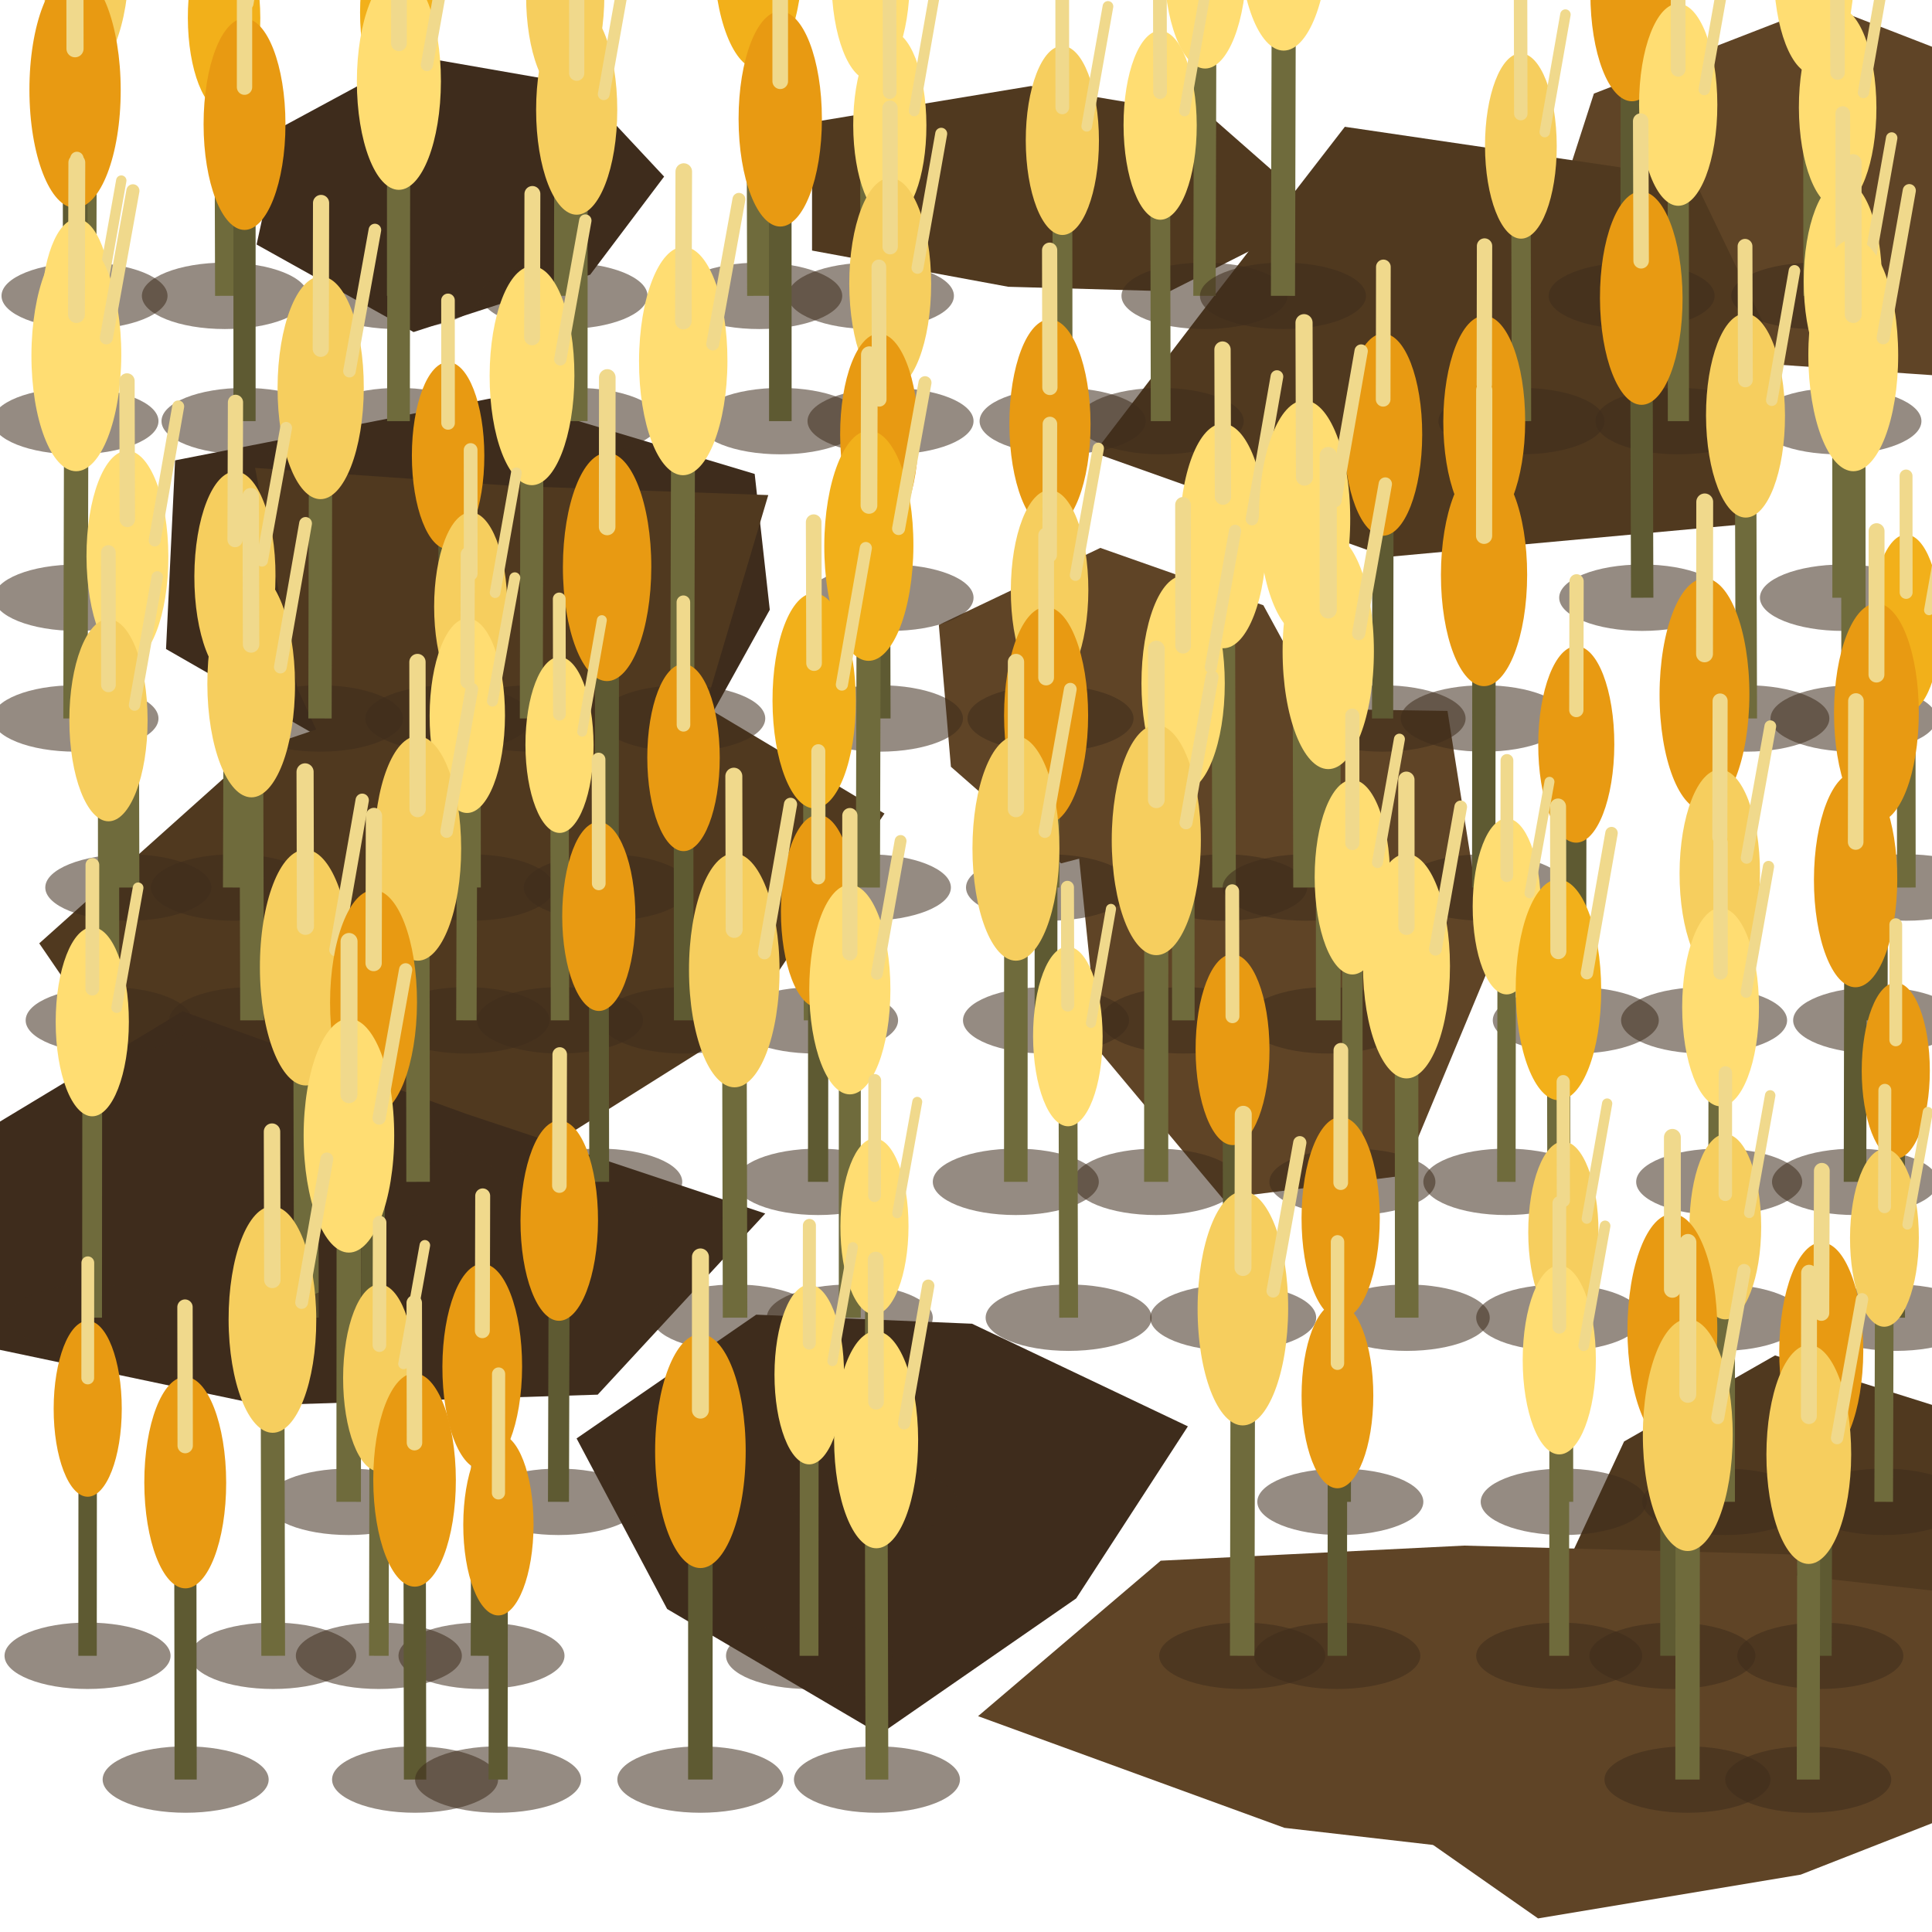
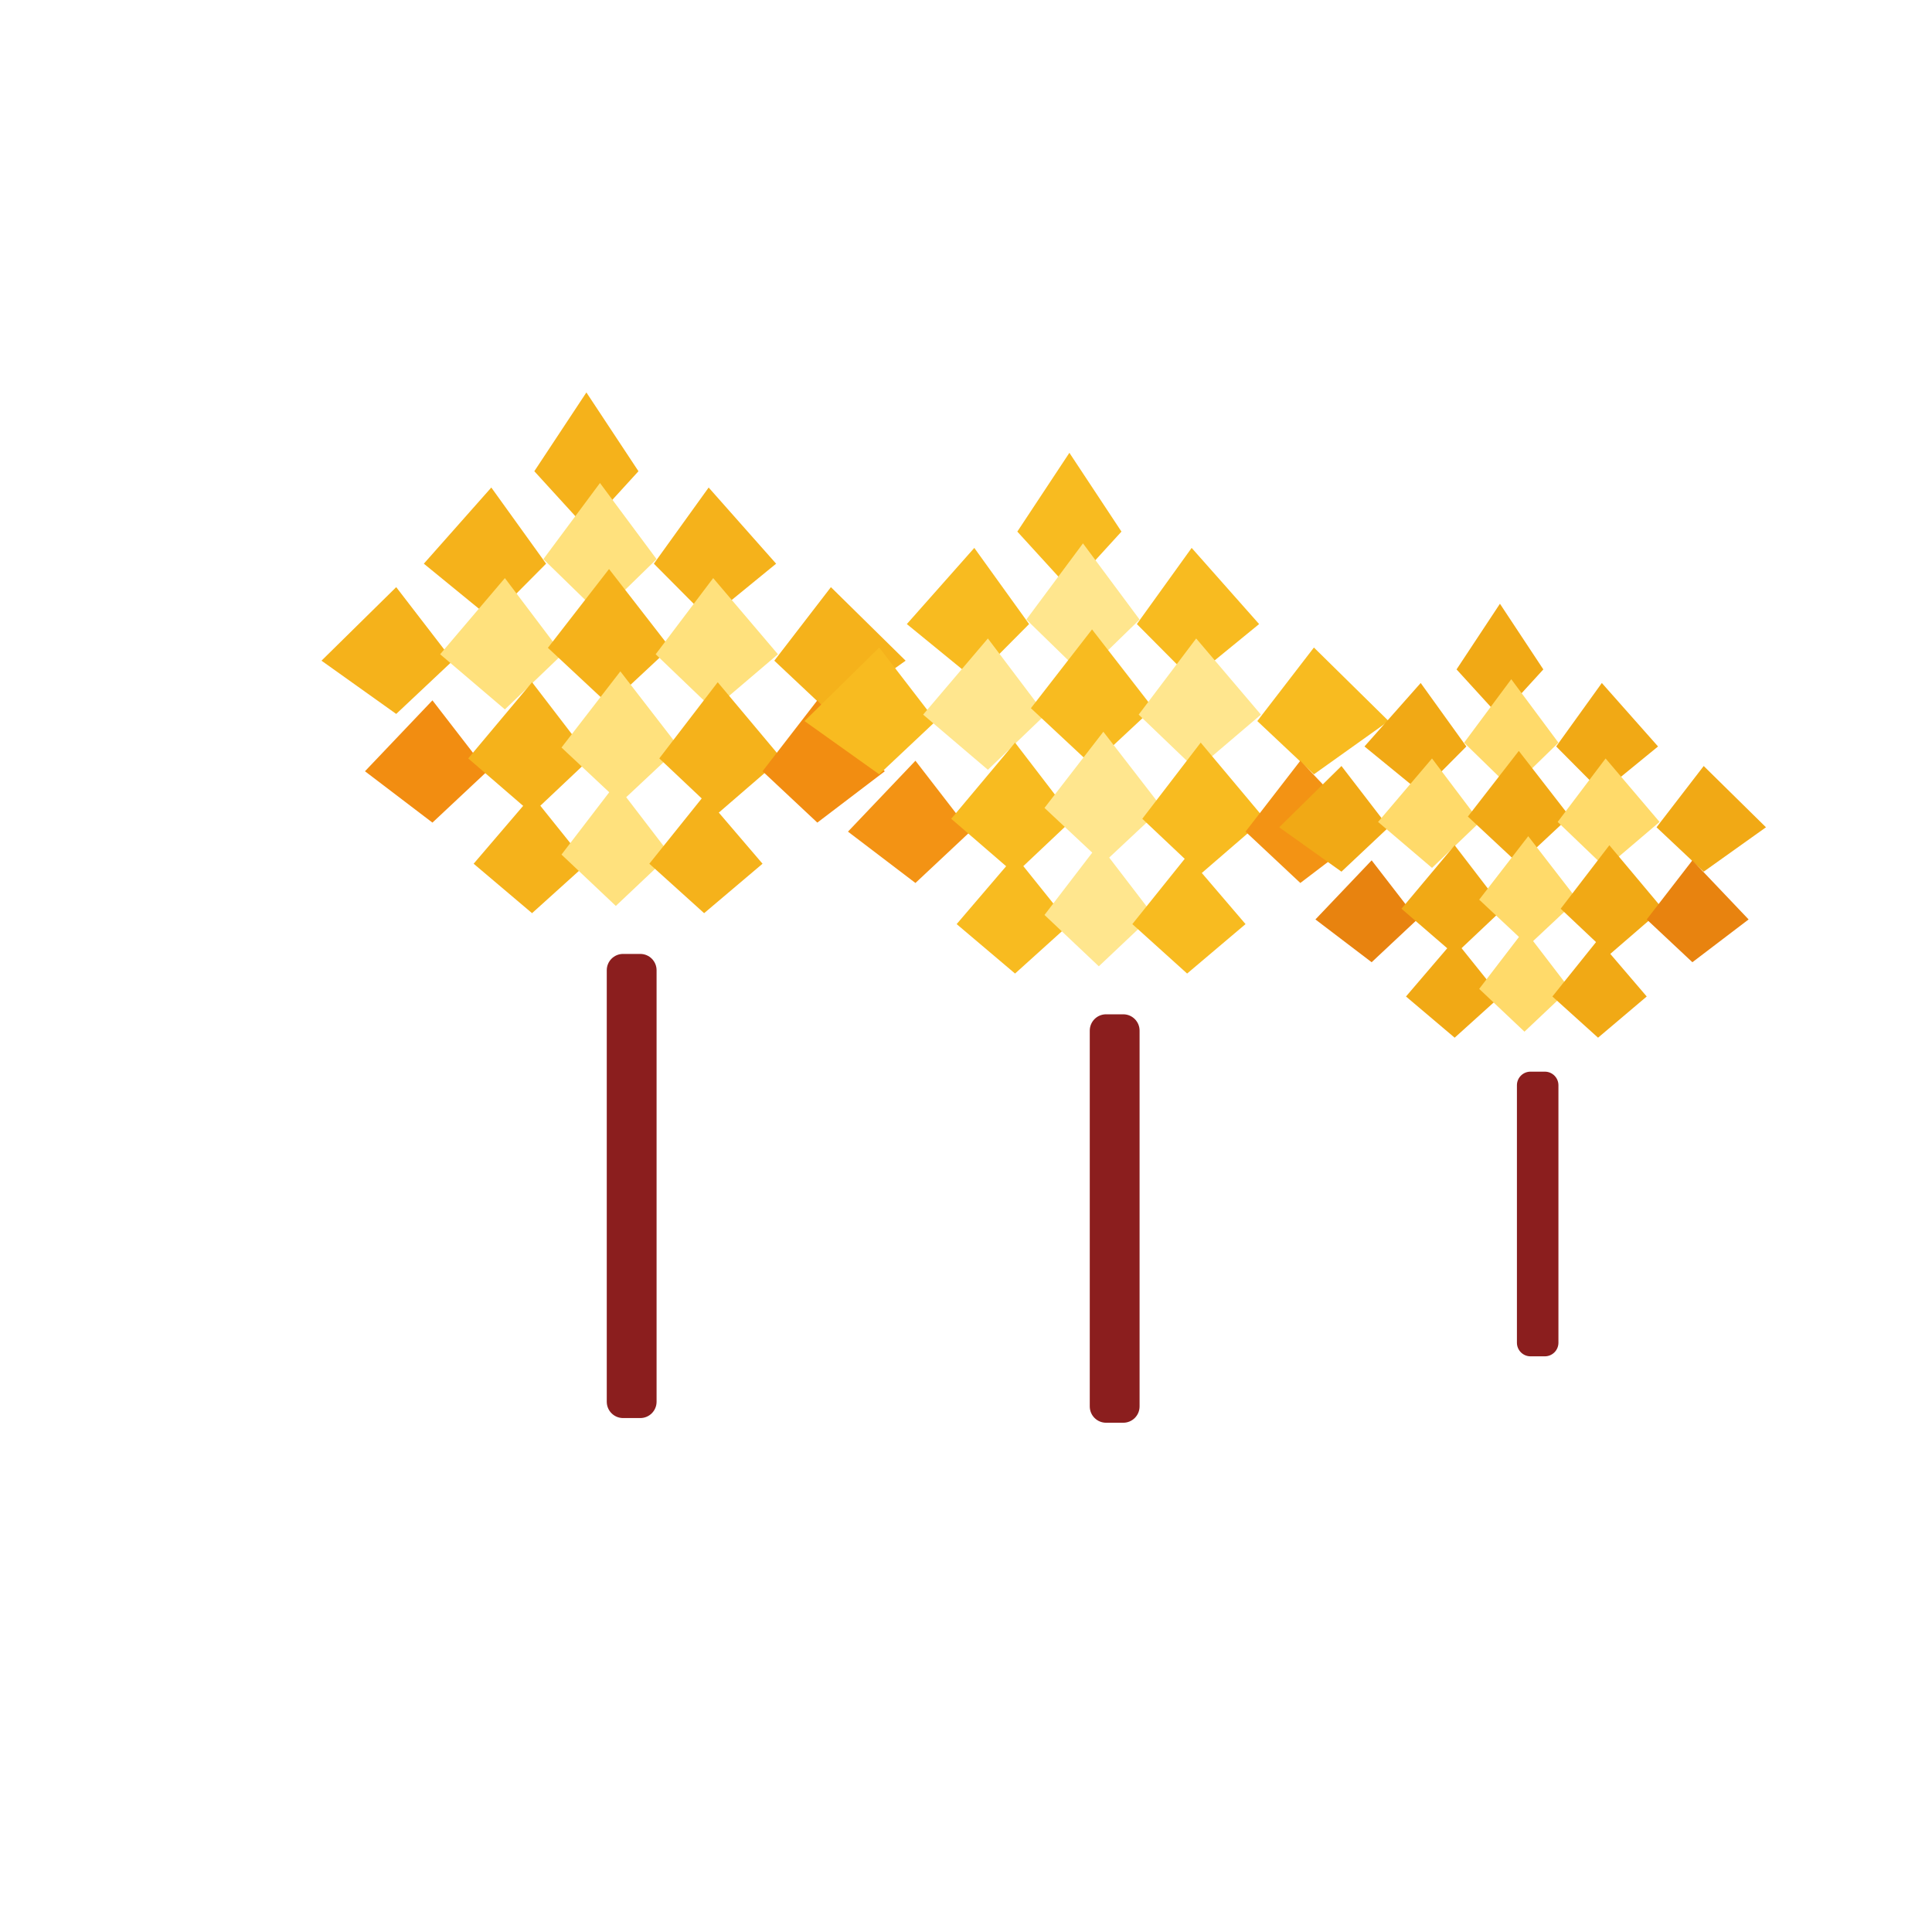
<svg xmlns="http://www.w3.org/2000/svg" width="128" height="128" viewBox="0 0 128 128" fill="none">
-   <defs>
-     <g id="tuftGold">
-       <line x1="0" y1="0" x2="0" y2="-15" stroke="#6f6b3c" stroke-width="1.3" />
-       <ellipse cx="0" cy="-18.41" rx="2.4" ry="6.2" fill="#f2b01a" />
-       <line x1="0" y1="-20.58" x2="0" y2="-28.7" stroke="#f0d98c" stroke-width="0.9" stroke-linecap="round" />
-       <line x1="1.6" y1="-19.34" x2="3" y2="-27.2" stroke="#f0d98c" stroke-width="0.7" stroke-linecap="round" />
-     </g>
-     <g id="tuftLight">
-       <line x1="0" y1="0" x2="0" y2="-16" stroke="#6f6b3c" stroke-width="1.3" />
-       <ellipse cx="0" cy="-19.41" rx="2.4" ry="6.2" fill="#ffdd72" />
-       <line x1="0" y1="-21.58" x2="0" y2="-29.7" stroke="#f0d98c" stroke-width="0.9" stroke-linecap="round" />
-       <line x1="1.6" y1="-20.34" x2="3" y2="-28.2" stroke="#f0d98c" stroke-width="0.7" stroke-linecap="round" />
-     </g>
-     <g id="tuftDeep">
-       <line x1="0" y1="0" x2="0" y2="-14" stroke="#5e5a32" stroke-width="1.3" />
-       <ellipse cx="0" cy="-17.41" rx="2.4" ry="6.2" fill="#e89a12" />
-       <line x1="0" y1="-19.58" x2="0" y2="-27.7" stroke="#f0d98c" stroke-width="0.9" stroke-linecap="round" />
-     </g>
-     <g id="tuftPale">
-       <line x1="0" y1="0" x2="0" y2="-15" stroke="#6f6b3c" stroke-width="1.3" />
-       <ellipse cx="0" cy="-18.41" rx="2.4" ry="6.2" fill="#f6ce5e" />
-       <line x1="0" y1="-20.58" x2="0" y2="-28.7" stroke="#f0d98c" stroke-width="0.9" stroke-linecap="round" />
-       <line x1="1.6" y1="-19.34" x2="3" y2="-27.2" stroke="#f0d98c" stroke-width="0.7" stroke-linecap="round" />
-     </g>
-     <ellipse id="dropShadow" cx="0" cy="0" rx="5.5" ry="2.2" fill="#3e2c1c" opacity="0.55" />
-   </defs>
-   <path d="M124.8,113.5 L111.4,111.5 L103.6,104.1 L107.6,95.5 L117.6,89.8 L130.3,93.8 L132.6,104.4 Z" fill="#50391f" />
-   <path d="M98.6,64.2 L92.9,77.9 L81.0,79.4 L72.8,69.6 L71.2,54.0 L82.4,46.9 L95.9,47.1 Z" fill="#5f4426" />
-   <path d="M51.0,40.4 L45.9,49.6 L25.8,51.5 L11.0,43.0 L11.6,30.5 L33.0,26.3 L50.0,31.4 Z" fill="#3e2c1c" />
-   <path d="M49.2,67.9 L36.8,75.7 L13.4,78.3 L2.6,62.5 L16.9,49.7 L39.0,42.2 L58.6,53.9 Z" fill="#50391f" />
-   <path d="M112.5,23.8 L102.5,15.8 L105.6,6.2 L120.8,0.3 L136.0,6.2 L143.3,15.8 L131.6,25.1 Z" fill="#5f4426" />
-   <path d="M39.6,92.4 L17.4,93.1 L-3.0,88.8 L-3.8,76.6 L12.1,67.0 L30.9,73.8 L50.7,80.4 Z" fill="#3e2c1c" />
-   <path d="M66.8,19.0 L53.8,16.6 L53.8,8.1 L68.3,5.7 L80.2,7.7 L87.6,14.2 L77.5,19.3 Z" fill="#50391f" />
-   <path d="M117.9,113.1 L110.3,124.0 L85.1,121.1 L64.8,113.7 L76.9,103.4 L97.0,102.4 L119.2,103.0 Z" fill="#5f4426" />
-   <path d="M27.4,22.0 L17.0,16.2 L18.7,8.4 L27.4,3.7 L38.3,5.6 L44.0,11.7 L39.1,18.2 Z" fill="#3e2c1c" />
-   <path d="M24.9,57.0 L19.7,45.6 L16.9,31.0 L34.1,32.2 L50.9,32.8 L46.8,46.6 L41.1,58.6 Z" fill="#50391f" />
-   <path d="M101.9,127.1 L89.9,118.7 L93.4,108.6 L109.3,103.3 L130.0,105.6 L135.9,117.7 L119.3,124.2 Z" fill="#5f4426" />
-   <path d="M44.2,106.6 L38.2,95.3 L50.1,87.1 L64.4,87.7 L78.7,94.5 L71.3,105.9 L58.3,114.9 Z" fill="#3e2c1c" />
-   <path d="M72.5,30.0 L80.6,19.4 L89.1,8.4 L112.2,11.8 L117.4,22.6 L115.9,34.7 L91.9,36.9 Z" fill="#50391f" />
-   <path d="M63.0,50.8 L62.2,41.4 L72.9,36.3 L83.7,40.1 L88.5,48.9 L79.9,54.7 L70.3,57.2 Z" fill="#5f4426" />
-   <use href="#dropShadow" x="5.6" y="19.6" />
-   <use href="#tuftPale" transform="translate(5.6 19.6) rotate(0.17) scale(1.20)" />
-   <use href="#dropShadow" x="14.9" y="19.6" />
-   <use href="#tuftGold" transform="translate(14.9 19.6) rotate(-0.17) scale(1.00)" />
-   <use href="#dropShadow" x="26.3" y="19.6" />
-   <use href="#tuftGold" transform="translate(26.3 19.6) rotate(0.01) scale(1.02)" />
-   <use href="#dropShadow" x="37.4" y="19.6" />
-   <use href="#tuftPale" transform="translate(37.4 19.6) rotate(0.14) scale(1.08)" />
-   <use href="#dropShadow" x="50.3" y="19.6" />
-   <use href="#tuftGold" transform="translate(50.3 19.6) rotate(-0.16) scale(1.23)" />
-   <use href="#dropShadow" x="57.7" y="19.6" />
-   <use href="#tuftLight" transform="translate(57.7 19.6) rotate(-0.05) scale(1.08)" />
-   <use href="#dropShadow" x="79.8" y="19.6" />
-   <use href="#tuftLight" transform="translate(79.8 19.6) rotate(0.15) scale(1.14)" />
-   <use href="#dropShadow" x="85.0" y="19.6" />
-   <use href="#tuftLight" transform="translate(85.0 19.6) rotate(0.15) scale(1.23)" />
-   <use href="#dropShadow" x="108.1" y="19.6" />
-   <use href="#tuftDeep" transform="translate(108.1 19.6) rotate(0.08) scale(1.15)" />
-   <use href="#dropShadow" x="120.2" y="19.6" />
-   <use href="#tuftLight" transform="translate(120.2 19.6) rotate(-0.05) scale(1.11)" />
-   <use href="#dropShadow" x="5.0" y="27.9" />
-   <use href="#tuftDeep" transform="translate(5.0 27.9) rotate(-0.07) scale(1.26)" />
-   <use href="#dropShadow" x="16.2" y="27.9" />
-   <use href="#tuftDeep" transform="translate(16.2 27.9) rotate(0.00) scale(1.13)" />
-   <use href="#dropShadow" x="26.4" y="27.9" />
-   <use href="#tuftLight" transform="translate(26.4 27.9) rotate(0.07) scale(1.16)" />
-   <use href="#dropShadow" x="38.2" y="27.9" />
-   <use href="#tuftPale" transform="translate(38.2 27.9) rotate(0.02) scale(1.12)" />
-   <use href="#dropShadow" x="51.7" y="27.9" />
-   <use href="#tuftDeep" transform="translate(51.7 27.9) rotate(-0.02) scale(1.15)" />
-   <use href="#dropShadow" x="59.0" y="27.9" />
-   <use href="#tuftLight" transform="translate(59.0 27.9) rotate(-0.14) scale(1.01)" />
-   <use href="#dropShadow" x="70.4" y="27.9" />
-   <use href="#tuftPale" transform="translate(70.4 27.9) rotate(-0.05) scale(1.01)" />
-   <use href="#dropShadow" x="76.9" y="27.9" />
-   <use href="#tuftLight" transform="translate(76.9 27.9) rotate(-0.11) scale(1.01)" />
-   <use href="#dropShadow" x="100.8" y="27.9" />
-   <use href="#tuftPale" transform="translate(100.8 27.9) rotate(-0.12) scale(0.99)" />
-   <use href="#dropShadow" x="111.2" y="27.9" />
-   <use href="#tuftLight" transform="translate(111.2 27.9) rotate(-0.04) scale(1.08)" />
-   <use href="#dropShadow" x="121.8" y="27.9" />
-   <use href="#tuftLight" transform="translate(121.8 27.9) rotate(-0.14) scale(1.07)" />
-   <use href="#dropShadow" x="5.1" y="39.6" />
-   <use href="#tuftLight" transform="translate(5.1 39.6) rotate(-0.01) scale(0.98)" />
-   <use href="#dropShadow" x="59.0" y="39.6" />
-   <use href="#tuftPale" transform="translate(59.0 39.6) rotate(-0.06) scale(1.13)" />
-   <use href="#dropShadow" x="108.8" y="39.6" />
-   <use href="#tuftDeep" transform="translate(108.8 39.6) rotate(-0.18) scale(1.14)" />
-   <use href="#dropShadow" x="122.1" y="39.6" />
-   <use href="#tuftLight" transform="translate(122.1 39.6) rotate(-0.02) scale(1.08)" />
-   <use href="#dropShadow" x="5.0" y="47.6" />
-   <use href="#tuftLight" transform="translate(5.0 47.6) rotate(0.14) scale(1.24)" />
-   <use href="#dropShadow" x="21.2" y="47.6" />
-   <use href="#tuftPale" transform="translate(21.2 47.6) rotate(0.12) scale(1.19)" />
-   <use href="#dropShadow" x="29.7" y="47.6" />
-   <use href="#tuftDeep" transform="translate(29.7 47.6) rotate(-0.04) scale(1.00)" />
-   <use href="#dropShadow" x="35.2" y="47.6" />
-   <use href="#tuftLight" transform="translate(35.2 47.6) rotate(0.12) scale(1.17)" />
-   <use href="#dropShadow" x="45.2" y="47.6" />
-   <use href="#tuftLight" transform="translate(45.2 47.6) rotate(0.16) scale(1.22)" />
-   <use href="#dropShadow" x="58.3" y="47.6" />
-   <use href="#tuftDeep" transform="translate(58.3 47.6) rotate(-0.14) scale(1.08)" />
-   <use href="#dropShadow" x="69.6" y="47.6" />
-   <use href="#tuftDeep" transform="translate(69.6 47.6) rotate(-0.11) scale(1.12)" />
-   <use href="#dropShadow" x="91.6" y="47.6" />
-   <use href="#tuftDeep" transform="translate(91.6 47.6) rotate(0.10) scale(1.08)" />
-   <use href="#dropShadow" x="98.3" y="47.6" />
-   <use href="#tuftDeep" transform="translate(98.3 47.6) rotate(0.10) scale(1.13)" />
-   <use href="#dropShadow" x="115.7" y="47.6" />
-   <use href="#tuftPale" transform="translate(115.7 47.6) rotate(-0.16) scale(1.09)" />
-   <use href="#dropShadow" x="122.8" y="47.6" />
-   <use href="#tuftLight" transform="translate(122.8 47.6) rotate(-0.04) scale(1.24)" />
-   <use href="#dropShadow" x="8.5" y="58.8" />
-   <use href="#tuftLight" transform="translate(8.5 58.8) rotate(-0.15) scale(1.13)" />
-   <use href="#dropShadow" x="15.5" y="58.8" />
-   <use href="#tuftPale" transform="translate(15.5 58.8) rotate(0.18) scale(1.12)" />
-   <use href="#dropShadow" x="31.2" y="58.8" />
-   <use href="#tuftPale" transform="translate(31.2 58.8) rotate(-0.04) scale(1.01)" />
-   <use href="#dropShadow" x="40.2" y="58.8" />
-   <use href="#tuftDeep" transform="translate(40.2 58.8) rotate(0.06) scale(1.22)" />
-   <use href="#dropShadow" x="57.5" y="58.8" />
-   <use href="#tuftGold" transform="translate(57.5 58.8) rotate(0.16) scale(1.23)" />
-   <use href="#dropShadow" x="69.5" y="58.8" />
-   <use href="#tuftPale" transform="translate(69.5 58.8) rotate(0.11) scale(1.07)" />
-   <use href="#dropShadow" x="81.1" y="58.8" />
-   <use href="#tuftLight" transform="translate(81.1 58.8) rotate(-0.17) scale(1.20)" />
-   <use href="#dropShadow" x="86.5" y="58.8" />
-   <use href="#tuftLight" transform="translate(86.5 58.8) rotate(-0.16) scale(1.26)" />
-   <use href="#dropShadow" x="98.3" y="58.8" />
-   <use href="#tuftDeep" transform="translate(98.3 58.8) rotate(0.06) scale(1.19)" />
-   <use href="#dropShadow" x="126.3" y="58.8" />
-   <use href="#tuftGold" transform="translate(126.3 58.8) rotate(-0.04) scale(0.95)" />
-   <use href="#dropShadow" x="7.2" y="67.6" />
-   <use href="#tuftPale" transform="translate(7.2 67.6) rotate(-0.04) scale(1.08)" />
-   <use href="#dropShadow" x="16.7" y="67.6" />
-   <use href="#tuftPale" transform="translate(16.7 67.6) rotate(-0.15) scale(1.21)" />
-   <use href="#dropShadow" x="30.9" y="67.6" />
-   <use href="#tuftLight" transform="translate(30.9 67.6) rotate(0.17) scale(1.04)" />
-   <use href="#dropShadow" x="37.1" y="67.6" />
-   <use href="#tuftLight" transform="translate(37.1 67.6) rotate(-0.10) scale(0.94)" />
-   <use href="#dropShadow" x="45.3" y="67.6" />
-   <use href="#tuftDeep" transform="translate(45.3 67.6) rotate(-0.05) scale(1.00)" />
-   <use href="#dropShadow" x="54.0" y="67.6" />
-   <use href="#tuftGold" transform="translate(54.0 67.6) rotate(-0.16) scale(1.15)" />
-   <use href="#dropShadow" x="69.3" y="67.6" />
-   <use href="#tuftDeep" transform="translate(69.3 67.6) rotate(0.02) scale(1.16)" />
-   <use href="#dropShadow" x="78.4" y="67.6" />
-   <use href="#tuftLight" transform="translate(78.4 67.6) rotate(-0.04) scale(1.15)" />
-   <use href="#dropShadow" x="88.0" y="67.6" />
-   <use href="#tuftLight" transform="translate(88.0 67.6) rotate(-0.00) scale(1.26)" />
-   <use href="#dropShadow" x="104.4" y="67.6" />
-   <use href="#tuftDeep" transform="translate(104.4 67.6) rotate(0.10) scale(1.05)" />
-   <use href="#dropShadow" x="112.9" y="67.6" />
-   <use href="#tuftDeep" transform="translate(112.9 67.6) rotate(0.07) scale(1.24)" />
-   <use href="#dropShadow" x="124.3" y="67.6" />
-   <use href="#tuftDeep" transform="translate(124.3 67.6) rotate(0.05) scale(1.17)" />
-   <use href="#dropShadow" x="27.7" y="78.3" />
-   <use href="#tuftPale" transform="translate(27.7 78.3) rotate(-0.07) scale(1.20)" />
-   <use href="#dropShadow" x="39.7" y="78.3" />
-   <use href="#tuftDeep" transform="translate(39.7 78.3) rotate(-0.09) scale(1.01)" />
-   <use href="#dropShadow" x="54.2" y="78.3" />
-   <use href="#tuftDeep" transform="translate(54.2 78.3) rotate(0.03) scale(1.03)" />
-   <use href="#dropShadow" x="67.3" y="78.3" />
-   <use href="#tuftPale" transform="translate(67.3 78.3) rotate(0.02) scale(1.20)" />
-   <use href="#dropShadow" x="76.6" y="78.3" />
-   <use href="#tuftPale" transform="translate(76.6 78.3) rotate(0.02) scale(1.23)" />
-   <use href="#dropShadow" x="89.6" y="78.3" />
-   <use href="#tuftLight" transform="translate(89.6 78.3) rotate(-0.01) scale(1.04)" />
-   <use href="#dropShadow" x="99.8" y="78.3" />
-   <use href="#tuftLight" transform="translate(99.8 78.3) rotate(0.08) scale(0.94)" />
-   <use href="#dropShadow" x="113.9" y="78.3" />
-   <use href="#tuftPale" transform="translate(113.9 78.3) rotate(0.11) scale(1.11)" />
-   <use href="#dropShadow" x="122.9" y="78.3" />
-   <use href="#tuftDeep" transform="translate(122.9 78.3) rotate(0.11) scale(1.15)" />
-   <use href="#dropShadow" x="6.1" y="87.3" />
-   <use href="#tuftLight" transform="translate(6.1 87.3) rotate(0.04) scale(1.01)" />
-   <use href="#dropShadow" x="20.3" y="87.3" />
-   <use href="#tuftPale" transform="translate(20.3 87.3) rotate(-0.14) scale(1.26)" />
-   <use href="#dropShadow" x="24.7" y="87.3" />
-   <use href="#tuftDeep" transform="translate(24.7 87.3) rotate(0.13) scale(1.20)" />
-   <use href="#dropShadow" x="48.7" y="87.3" />
-   <use href="#tuftPale" transform="translate(48.7 87.3) rotate(-0.13) scale(1.25)" />
-   <use href="#dropShadow" x="56.3" y="87.3" />
-   <use href="#tuftLight" transform="translate(56.3 87.3) rotate(0.01) scale(1.12)" />
-   <use href="#dropShadow" x="70.8" y="87.3" />
-   <use href="#tuftLight" transform="translate(70.8 87.3) rotate(-0.16) scale(0.96)" />
-   <use href="#dropShadow" x="81.7" y="87.3" />
-   <use href="#tuftDeep" transform="translate(81.7 87.3) rotate(-0.13) scale(1.02)" />
-   <use href="#dropShadow" x="93.2" y="87.3" />
-   <use href="#tuftLight" transform="translate(93.2 87.3) rotate(-0.04) scale(1.20)" />
-   <use href="#dropShadow" x="103.3" y="87.3" />
-   <use href="#tuftGold" transform="translate(103.3 87.3) rotate(-0.13) scale(1.18)" />
-   <use href="#dropShadow" x="114.0" y="87.3" />
-   <use href="#tuftLight" transform="translate(114.0 87.3) rotate(-0.02) scale(1.06)" />
-   <use href="#dropShadow" x="125.6" y="87.3" />
-   <use href="#tuftDeep" transform="translate(125.6 87.3) rotate(-0.00) scale(0.94)" />
-   <use href="#dropShadow" x="23.1" y="99.5" />
-   <use href="#tuftLight" transform="translate(23.1 99.5) rotate(0.04) scale(1.25)" />
-   <use href="#dropShadow" x="37.0" y="99.5" />
-   <use href="#tuftDeep" transform="translate(37.0 99.5) rotate(0.16) scale(1.07)" />
-   <use href="#dropShadow" x="57.9" y="99.5" />
-   <use href="#tuftLight" transform="translate(57.9 99.5) rotate(0.11) scale(0.94)" />
-   <use href="#dropShadow" x="88.8" y="99.5" />
-   <use href="#tuftDeep" transform="translate(88.8 99.5) rotate(0.07) scale(1.08)" />
-   <use href="#dropShadow" x="103.6" y="99.5" />
-   <use href="#tuftPale" transform="translate(103.6 99.5) rotate(-0.07) scale(0.97)" />
-   <use href="#dropShadow" x="114.3" y="99.5" />
-   <use href="#tuftPale" transform="translate(114.3 99.5) rotate(0.02) scale(0.99)" />
-   <use href="#dropShadow" x="124.8" y="99.5" />
-   <use href="#tuftPale" transform="translate(124.8 99.5) rotate(0.16) scale(0.95)" />
-   <use href="#dropShadow" x="5.8" y="109.7" />
-   <use href="#tuftDeep" transform="translate(5.8 109.7) rotate(0.04) scale(0.94)" />
-   <use href="#dropShadow" x="18.1" y="109.7" />
-   <use href="#tuftPale" transform="translate(18.1 109.7) rotate(-0.13) scale(1.21)" />
-   <use href="#dropShadow" x="25.1" y="109.7" />
-   <use href="#tuftPale" transform="translate(25.1 109.7) rotate(0.10) scale(1.00)" />
-   <use href="#dropShadow" x="31.9" y="109.7" />
-   <use href="#tuftDeep" transform="translate(31.9 109.7) rotate(0.15) scale(1.10)" />
-   <use href="#dropShadow" x="53.6" y="109.7" />
-   <use href="#tuftLight" transform="translate(53.6 109.7) rotate(0.05) scale(0.96)" />
-   <use href="#dropShadow" x="82.3" y="109.7" />
-   <use href="#tuftPale" transform="translate(82.3 109.7) rotate(0.11) scale(1.25)" />
-   <use href="#dropShadow" x="88.6" y="109.7" />
-   <use href="#tuftDeep" transform="translate(88.6 109.7) rotate(0.03) scale(0.99)" />
-   <use href="#dropShadow" x="103.3" y="109.7" />
-   <use href="#tuftLight" transform="translate(103.3 109.7) rotate(0.02) scale(1.01)" />
-   <use href="#dropShadow" x="110.8" y="109.7" />
-   <use href="#tuftDeep" transform="translate(110.8 109.7) rotate(-0.00) scale(1.24)" />
-   <use href="#dropShadow" x="120.6" y="109.7" />
-   <use href="#tuftDeep" transform="translate(120.6 109.7) rotate(0.18) scale(1.16)" />
-   <use href="#dropShadow" x="12.3" y="117.9" />
-   <use href="#tuftDeep" transform="translate(12.3 117.9) rotate(-0.08) scale(1.13)" />
-   <use href="#dropShadow" x="27.5" y="117.9" />
-   <use href="#tuftDeep" transform="translate(27.5 117.9) rotate(-0.10) scale(1.14)" />
-   <use href="#dropShadow" x="33.0" y="117.9" />
-   <use href="#tuftDeep" transform="translate(33.0 117.9) rotate(0.07) scale(0.97)" />
-   <use href="#dropShadow" x="46.4" y="117.9" />
-   <use href="#tuftDeep" transform="translate(46.4 117.9) rotate(0.01) scale(1.25)" />
-   <use href="#dropShadow" x="58.1" y="117.9" />
-   <use href="#tuftLight" transform="translate(58.1 117.9) rotate(-0.14) scale(1.16)" />
-   <use href="#dropShadow" x="111.8" y="117.9" />
-   <use href="#tuftPale" transform="translate(111.8 117.9) rotate(0.05) scale(1.24)" />
-   <use href="#dropShadow" x="119.8" y="117.9" />
-   <use href="#tuftPale" transform="translate(119.8 117.9) rotate(0.10) scale(1.17)" />
+   <rect x="40.2" y="63.2" width="3.3" height="30.75" rx="1.08" fill="#8B1E1E" />
+   <path d="M38.85 26L42.3 31.22L38.85 35L35.4 31.22Z" fill="#F5B21B" />
+   <path d="M32.55 32.3L36.18 37.346L32.55 41L28.08 37.346Z" fill="#F5B21B" />
+   <path d="M39.75 32L43.5 37.046L39.75 40.7L36 37.046Z" fill="#FFE17D" />
+   <path d="M46.95 32.3L51.42 37.346L46.95 41L43.32 37.346Z" fill="#F5B21B" />
+   <path d="M26.25 38.9L30 43.772L26.25 47.3L21.3 43.772Z" fill="#F5B21B" />
+   <path d="M33.45 38.3L37.26 43.346L33.45 47L29.16 43.346Z" fill="#FFE17D" />
+   <path d="M40.35 37.7L44.4 42.92L40.35 46.7L36.3 42.92Z" fill="#F5B21B" />
+   <path d="M47.25 38.3L51.54 43.346L47.25 47L43.44 43.346Z" fill="#FFE17D" />
+   <path d="M55.05 38.9L60 43.772L55.05 47.3L51.3 43.772Z" fill="#F5B21B" />
+   <path d="M28.65 46.4L32.28 51.098L28.65 54.5L24.18 51.098Z" fill="#F28D11" />
+   <path d="M35.25 45.2L39.12 50.246L35.25 53.9L31.02 50.246Z" fill="#F5B21B" />
+   <path d="M41.1 44.48L45 49.526L41.1 53.18L37.2 49.526Z" fill="#FFE17D" />
+   <path d="M47.55 45.2L51.78 50.246L47.55 53.9L43.68 50.246Z" fill="#F5B21B" />
+   <path d="M54.15 46.4L58.62 51.098L54.15 54.5L50.52 51.098Z" fill="#F28D11" />
+   <path d="M35.25 52.7L38.88 57.224L35.25 60.5L31.38 57.224Z" fill="#F5B21B" />
+   <path d="M40.8 51.92L44.4 56.618L40.8 60.02L37.2 56.618Z" fill="#FFE17D" />
+   <path d="M46.65 52.7L50.52 57.224L46.65 60.5L43.02 57.224Z" fill="#F5B21B" />
+   <rect x="72.2" y="67.2" width="3.3" height="27.06" rx="1.08" fill="#8B1E1E" />
+   <path d="M70.85 30L74.3 35.22L70.85 39L67.4 35.22Z" fill="#F8BB20" />
+   <path d="M64.55 36.3L68.18 41.346L64.55 45L60.08 41.346Z" fill="#F8BB20" />
+   <path d="M71.75 36L75.5 41.046L71.75 44.7L68 41.046Z" fill="#FFE68E" />
+   <path d="M78.95 36.3L83.42 41.346L78.95 45L75.32 41.346Z" fill="#F8BB20" />
+   <path d="M58.25 42.9L62 47.772L58.25 51.3L53.3 47.772Z" fill="#F8BB20" />
+   <path d="M65.45 42.3L69.26 47.346L65.45 51L61.16 47.346Z" fill="#FFE68E" />
+   <path d="M72.35 41.7L76.4 46.92L72.35 50.7L68.3 46.92Z" fill="#F8BB20" />
+   <path d="M79.25 42.3L83.54 47.346L79.25 51L75.44 47.346Z" fill="#FFE68E" />
+   <path d="M87.05 42.9L92 47.772L87.05 51.3L83.3 47.772Z" fill="#F8BB20" />
+   <path d="M60.65 50.4L64.28 55.098L60.65 58.5L56.18 55.098Z" fill="#F39314" />
+   <path d="M67.25 49.2L71.12 54.246L67.25 57.9L63.02 54.246Z" fill="#F8BB20" />
+   <path d="M73.1 48.48L77 53.526L73.1 57.18L69.2 53.526Z" fill="#FFE68E" />
+   <path d="M79.55 49.2L83.78 54.246L79.55 57.9L75.68 54.246Z" fill="#F8BB20" />
+   <path d="M86.15 50.4L90.62 55.098L86.15 58.5L82.52 55.098Z" fill="#F39314" />
+   <path d="M67.25 56.7L70.88 61.224L67.25 64.5L63.38 61.224Z" fill="#F8BB20" />
+   <path d="M72.8 55.92L76.4 60.618L72.8 64.02L69.2 60.618Z" fill="#FFE68E" />
+   <path d="M78.65 56.7L82.52 61.224L78.65 64.5L75.02 61.224Z" fill="#F8BB20" />
+   <rect x="100.5" y="71" width="2.75" height="18.86" rx="0.9" fill="#8B1E1E" />
+   <path d="M99.375 40L102.25 44.35L99.375 47.5L96.5 44.35Z" fill="#F1A915" />
+   <path d="M94.125 45.25L97.15 49.455L94.125 52.5L90.4 49.455Z" fill="#F1A915" />
+   <path d="M100.125 45L103.25 49.205L100.125 52.25L97 49.205Z" fill="#FFDA6A" />
+   <path d="M106.125 45.25L109.85 49.455L106.125 52.5L103.1 49.455Z" fill="#F1A915" />
+   <path d="M88.875 50.75L92 54.81L88.875 57.75L84.75 54.81Z" fill="#F1A915" />
+   <path d="M94.875 50.25L98.05 54.455L94.875 57.5L91.3 54.455Z" fill="#FFDA6A" />
+   <path d="M100.625 49.75L104 54.1L100.625 57.25L97.25 54.1Z" fill="#F1A915" />
+   <path d="M106.375 50.25L109.95 54.455L106.375 57.5L103.2 54.455Z" fill="#FFDA6A" />
+   <path d="M112.875 50.75L117 54.81L112.875 57.75L109.75 54.81Z" fill="#F1A915" />
+   <path d="M90.875 57L93.9 60.915L90.875 63.75L87.15 60.915Z" fill="#E8830F" />
+   <path d="M96.375 56L99.6 60.205L96.375 63.25L92.85 60.205Z" fill="#F1A915" />
+   <path d="M101.25 55.4L104.5 59.605L101.25 62.65L98 59.605Z" fill="#FFDA6A" />
+   <path d="M106.625 56L110.15 60.205L106.625 63.25L103.4 60.205Z" fill="#F1A915" />
+   <path d="M112.125 57L115.85 60.915L112.125 63.75L109.1 60.915Z" fill="#E8830F" />
+   <path d="M96.375 62.25L99.4 66.02L96.375 68.75L93.15 66.02Z" fill="#F1A915" />
+   <path d="M101 61.6L104 65.515L101 68.35L98 65.515Z" fill="#FFDA6A" />
+   <path d="M105.875 62.25L109.1 66.02L105.875 68.75L102.85 66.02Z" fill="#F1A915" />
</svg>
